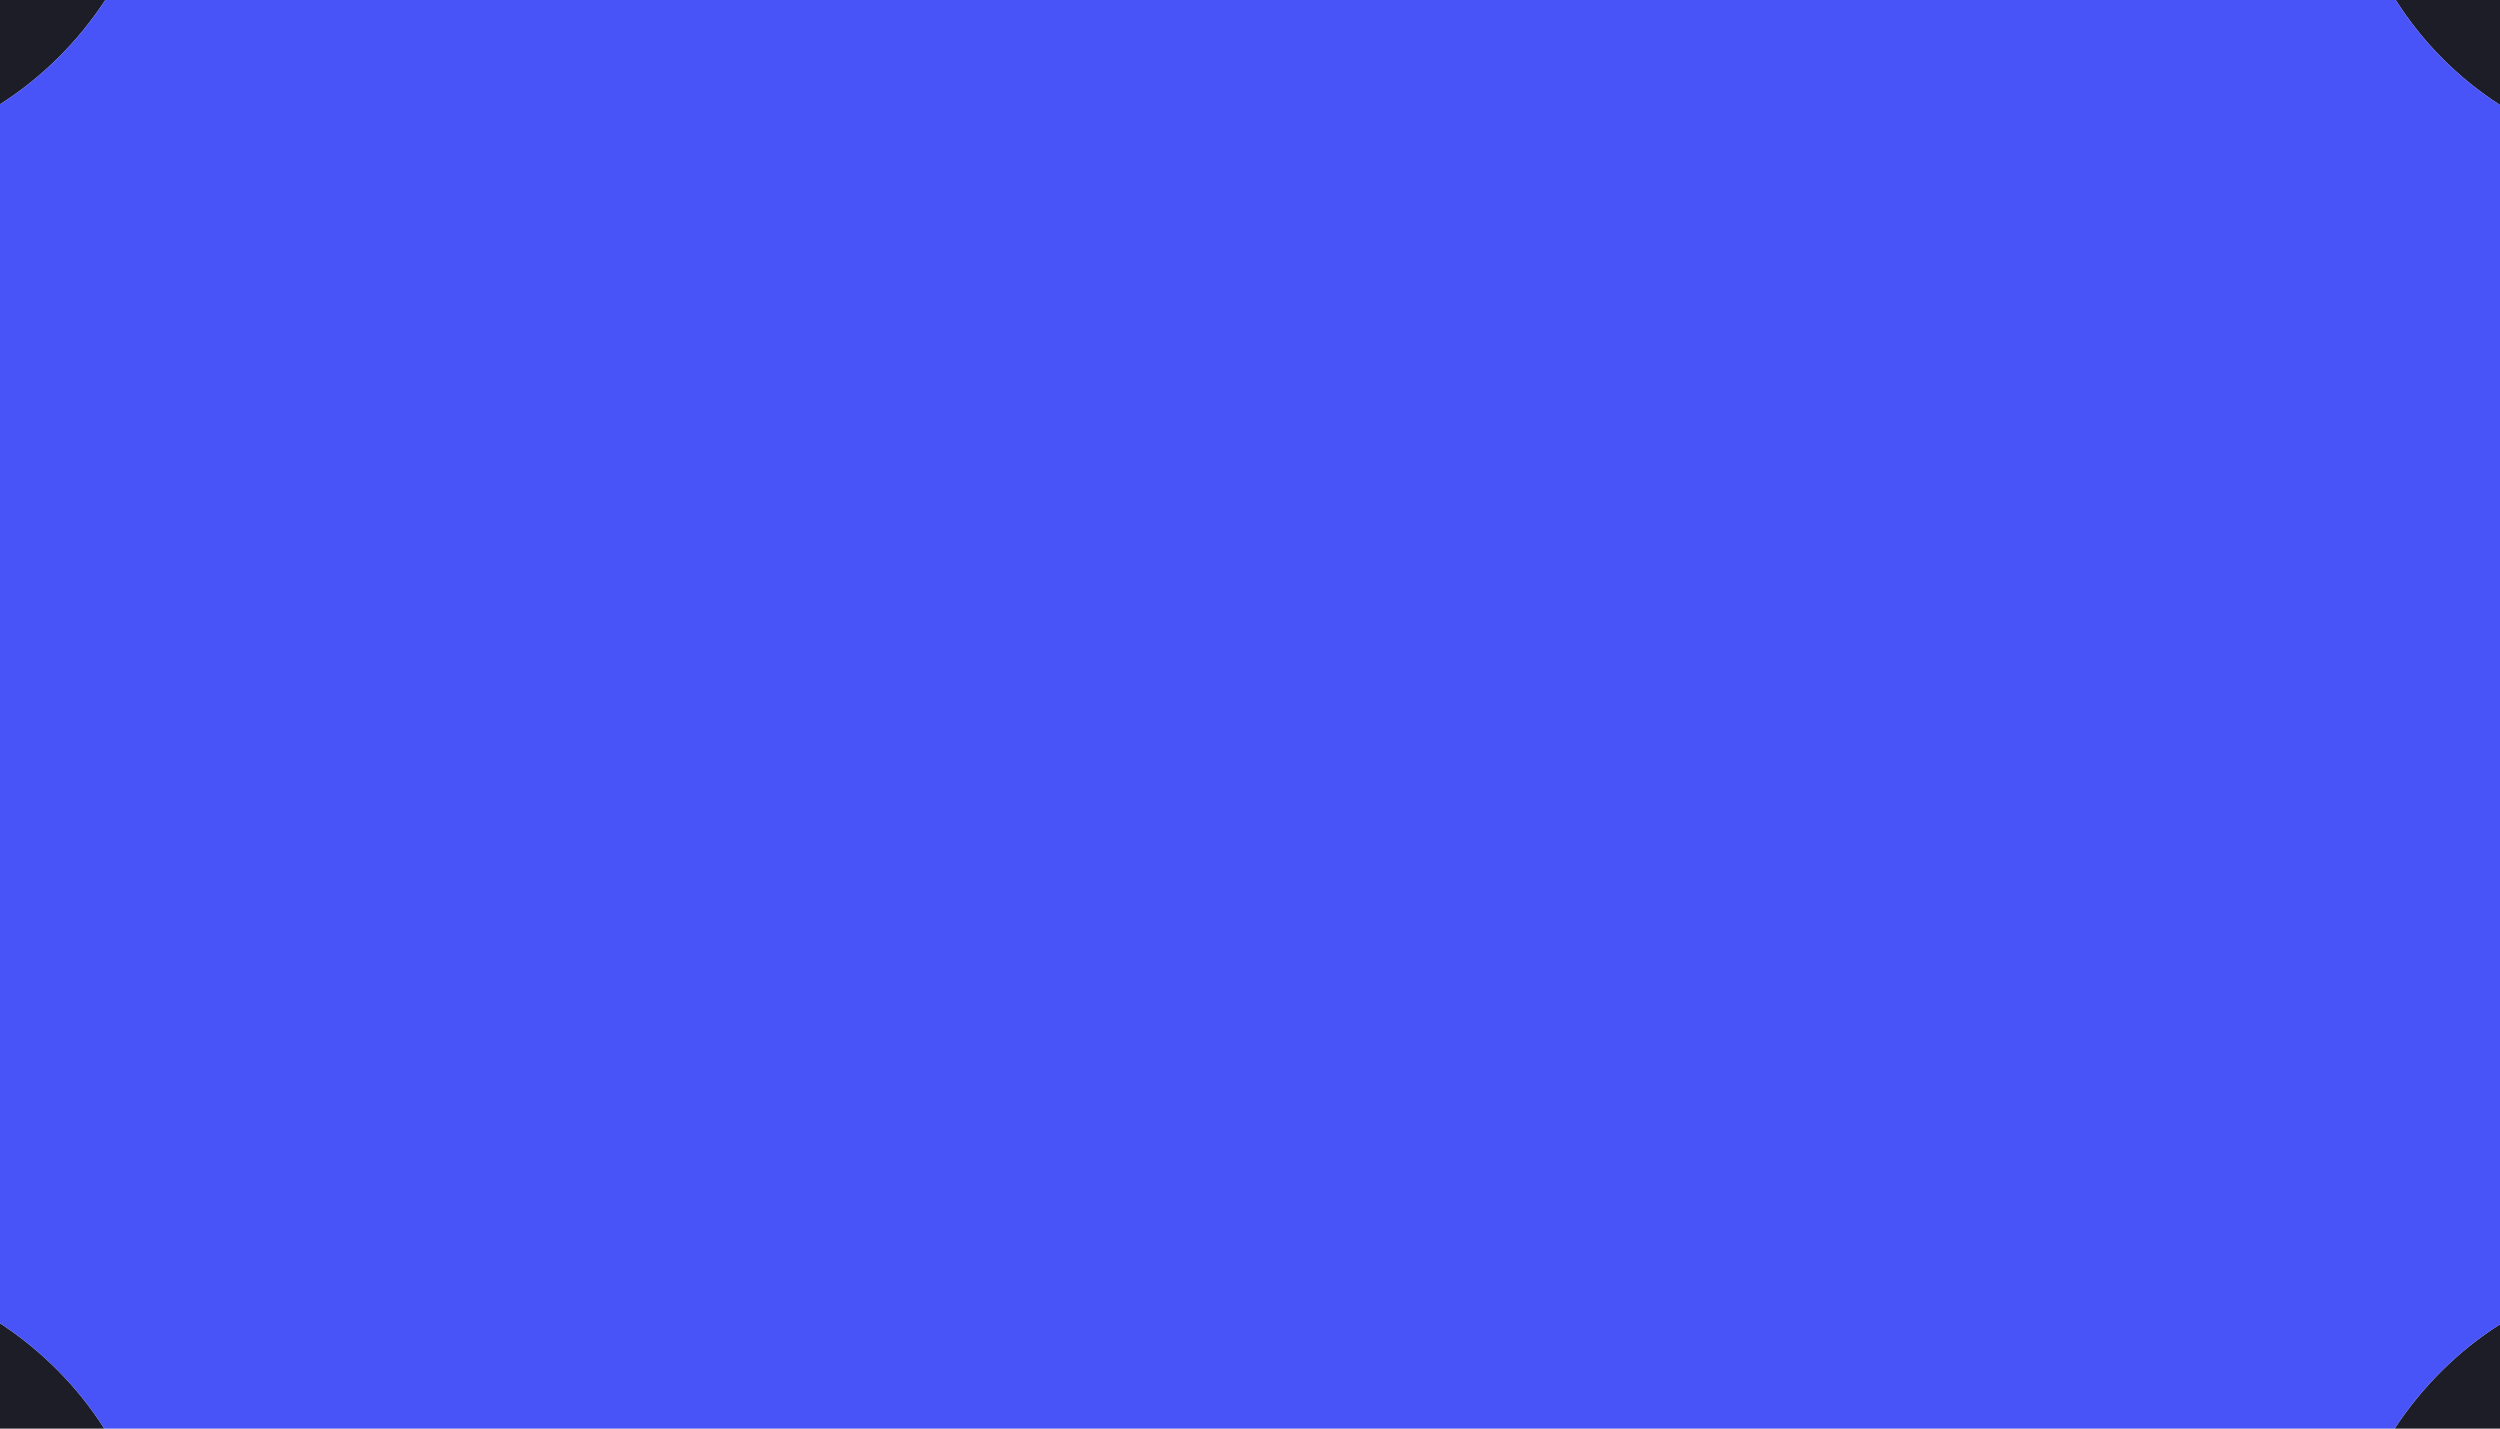
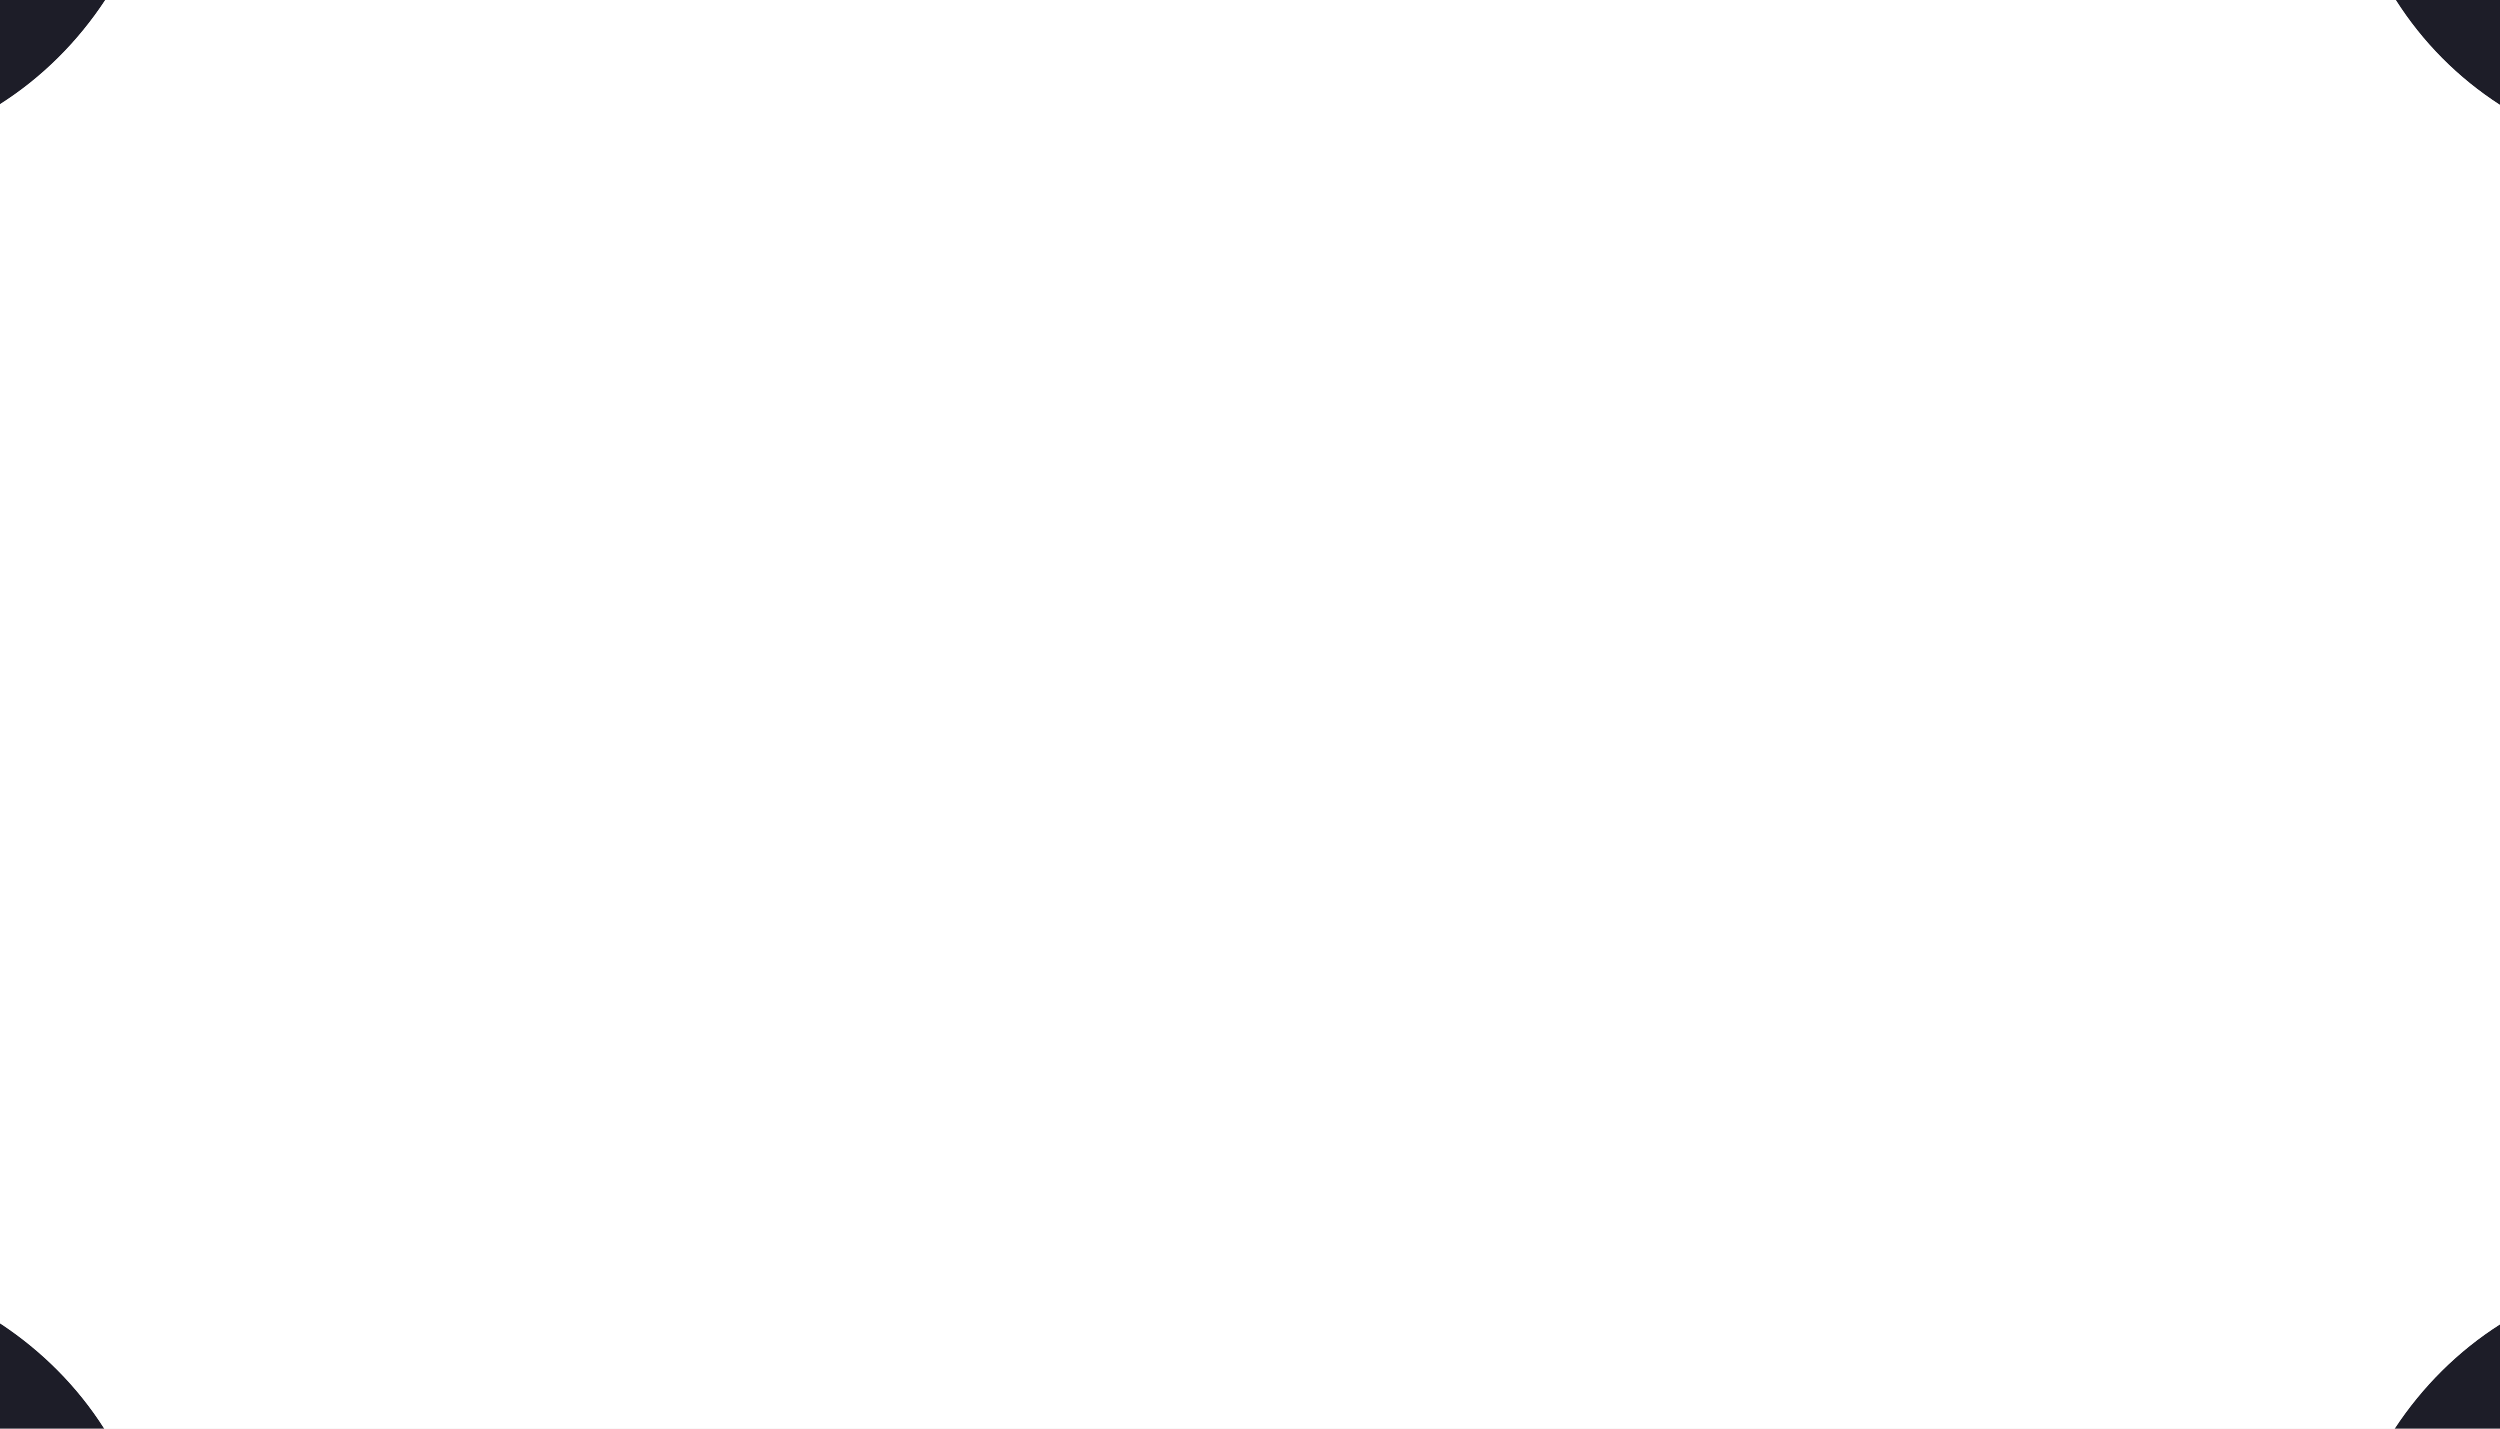
<svg xmlns="http://www.w3.org/2000/svg" width="70px" height="40px" viewBox="0 0 70 40" version="1.1">
  <g id="#1d1d28ff">
    <path fill="#1d1d28" opacity="1.00" d=" M 0.00 0.00 L 2.95 0.00 C 2.18 1.17 1.18 2.17 0.00 2.92 L 0.00 0.00 Z" />
    <path fill="#1d1d28" opacity="1.00" d=" M 67.08 0.00 L 70.00 0.00 L 70.00 2.94 C 68.82 2.18 67.83 1.18 67.08 0.00 Z" />
    <path fill="#1d1d28" opacity="1.00" d=" M 0.00 37.05 C 1.17 37.82 2.17 38.82 2.92 40.00 L 0.00 40.00 L 0.00 37.05 Z" />
    <path fill="#1d1d28" opacity="1.00" d=" M 67.05 40.00 C 67.82 38.83 68.82 37.83 70.00 37.08 L 70.00 40.00 L 67.05 40.00 Z" />
  </g>
  <g id="#4854f8ff">
-     <path fill="#4854f8" opacity="1.00" d=" M 2.95 0.00 L 67.08 0.00 C 67.83 1.18 68.82 2.18 70.00 2.94 L 70.00 37.08 C 68.82 37.83 67.82 38.83 67.05 40.00 L 2.92 40.00 C 2.17 38.82 1.17 37.82 0.00 37.05 L 0.00 2.92 C 1.18 2.17 2.18 1.17 2.95 0.00 Z" />
+     <path fill="#ffffff" opacity="1.00" d=" M 2.95 0.00 L 67.08 0.00 C 67.83 1.18 68.82 2.18 70.00 2.94 L 70.00 37.08 C 68.82 37.83 67.82 38.83 67.05 40.00 L 2.92 40.00 C 2.17 38.82 1.17 37.82 0.00 37.05 L 0.00 2.92 C 1.18 2.17 2.18 1.17 2.95 0.00 Z" />
  </g>
</svg>
